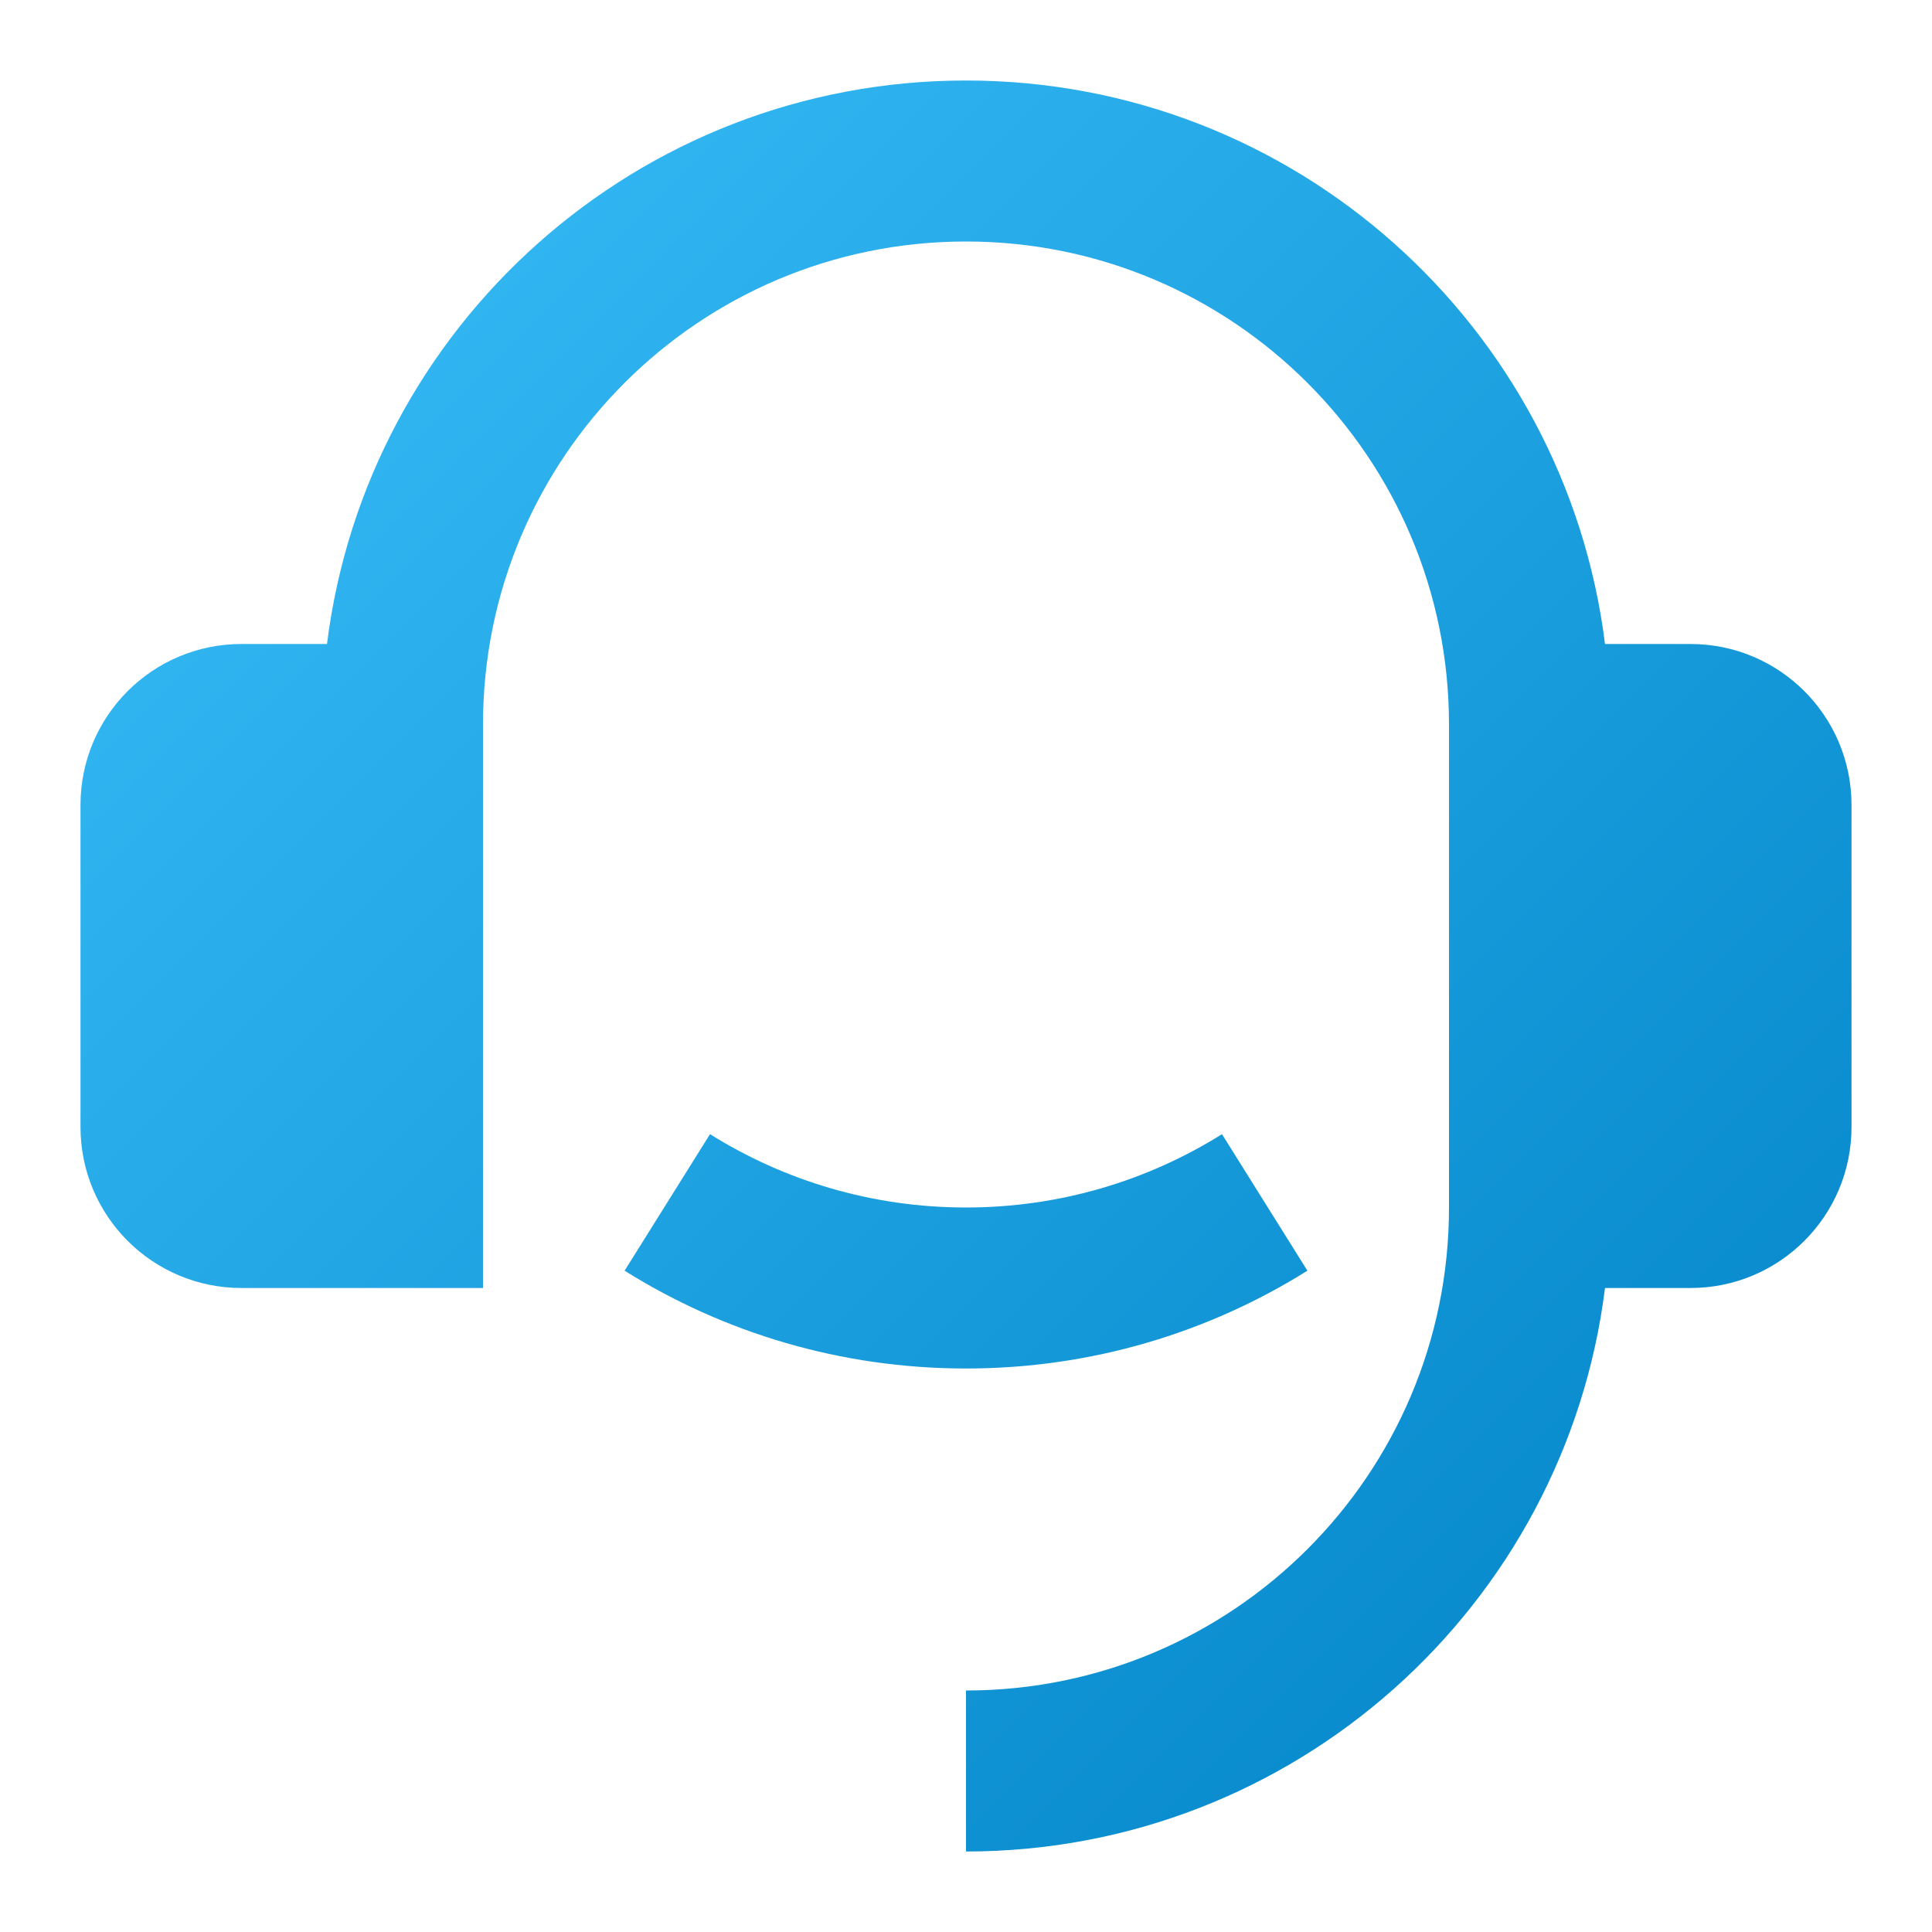
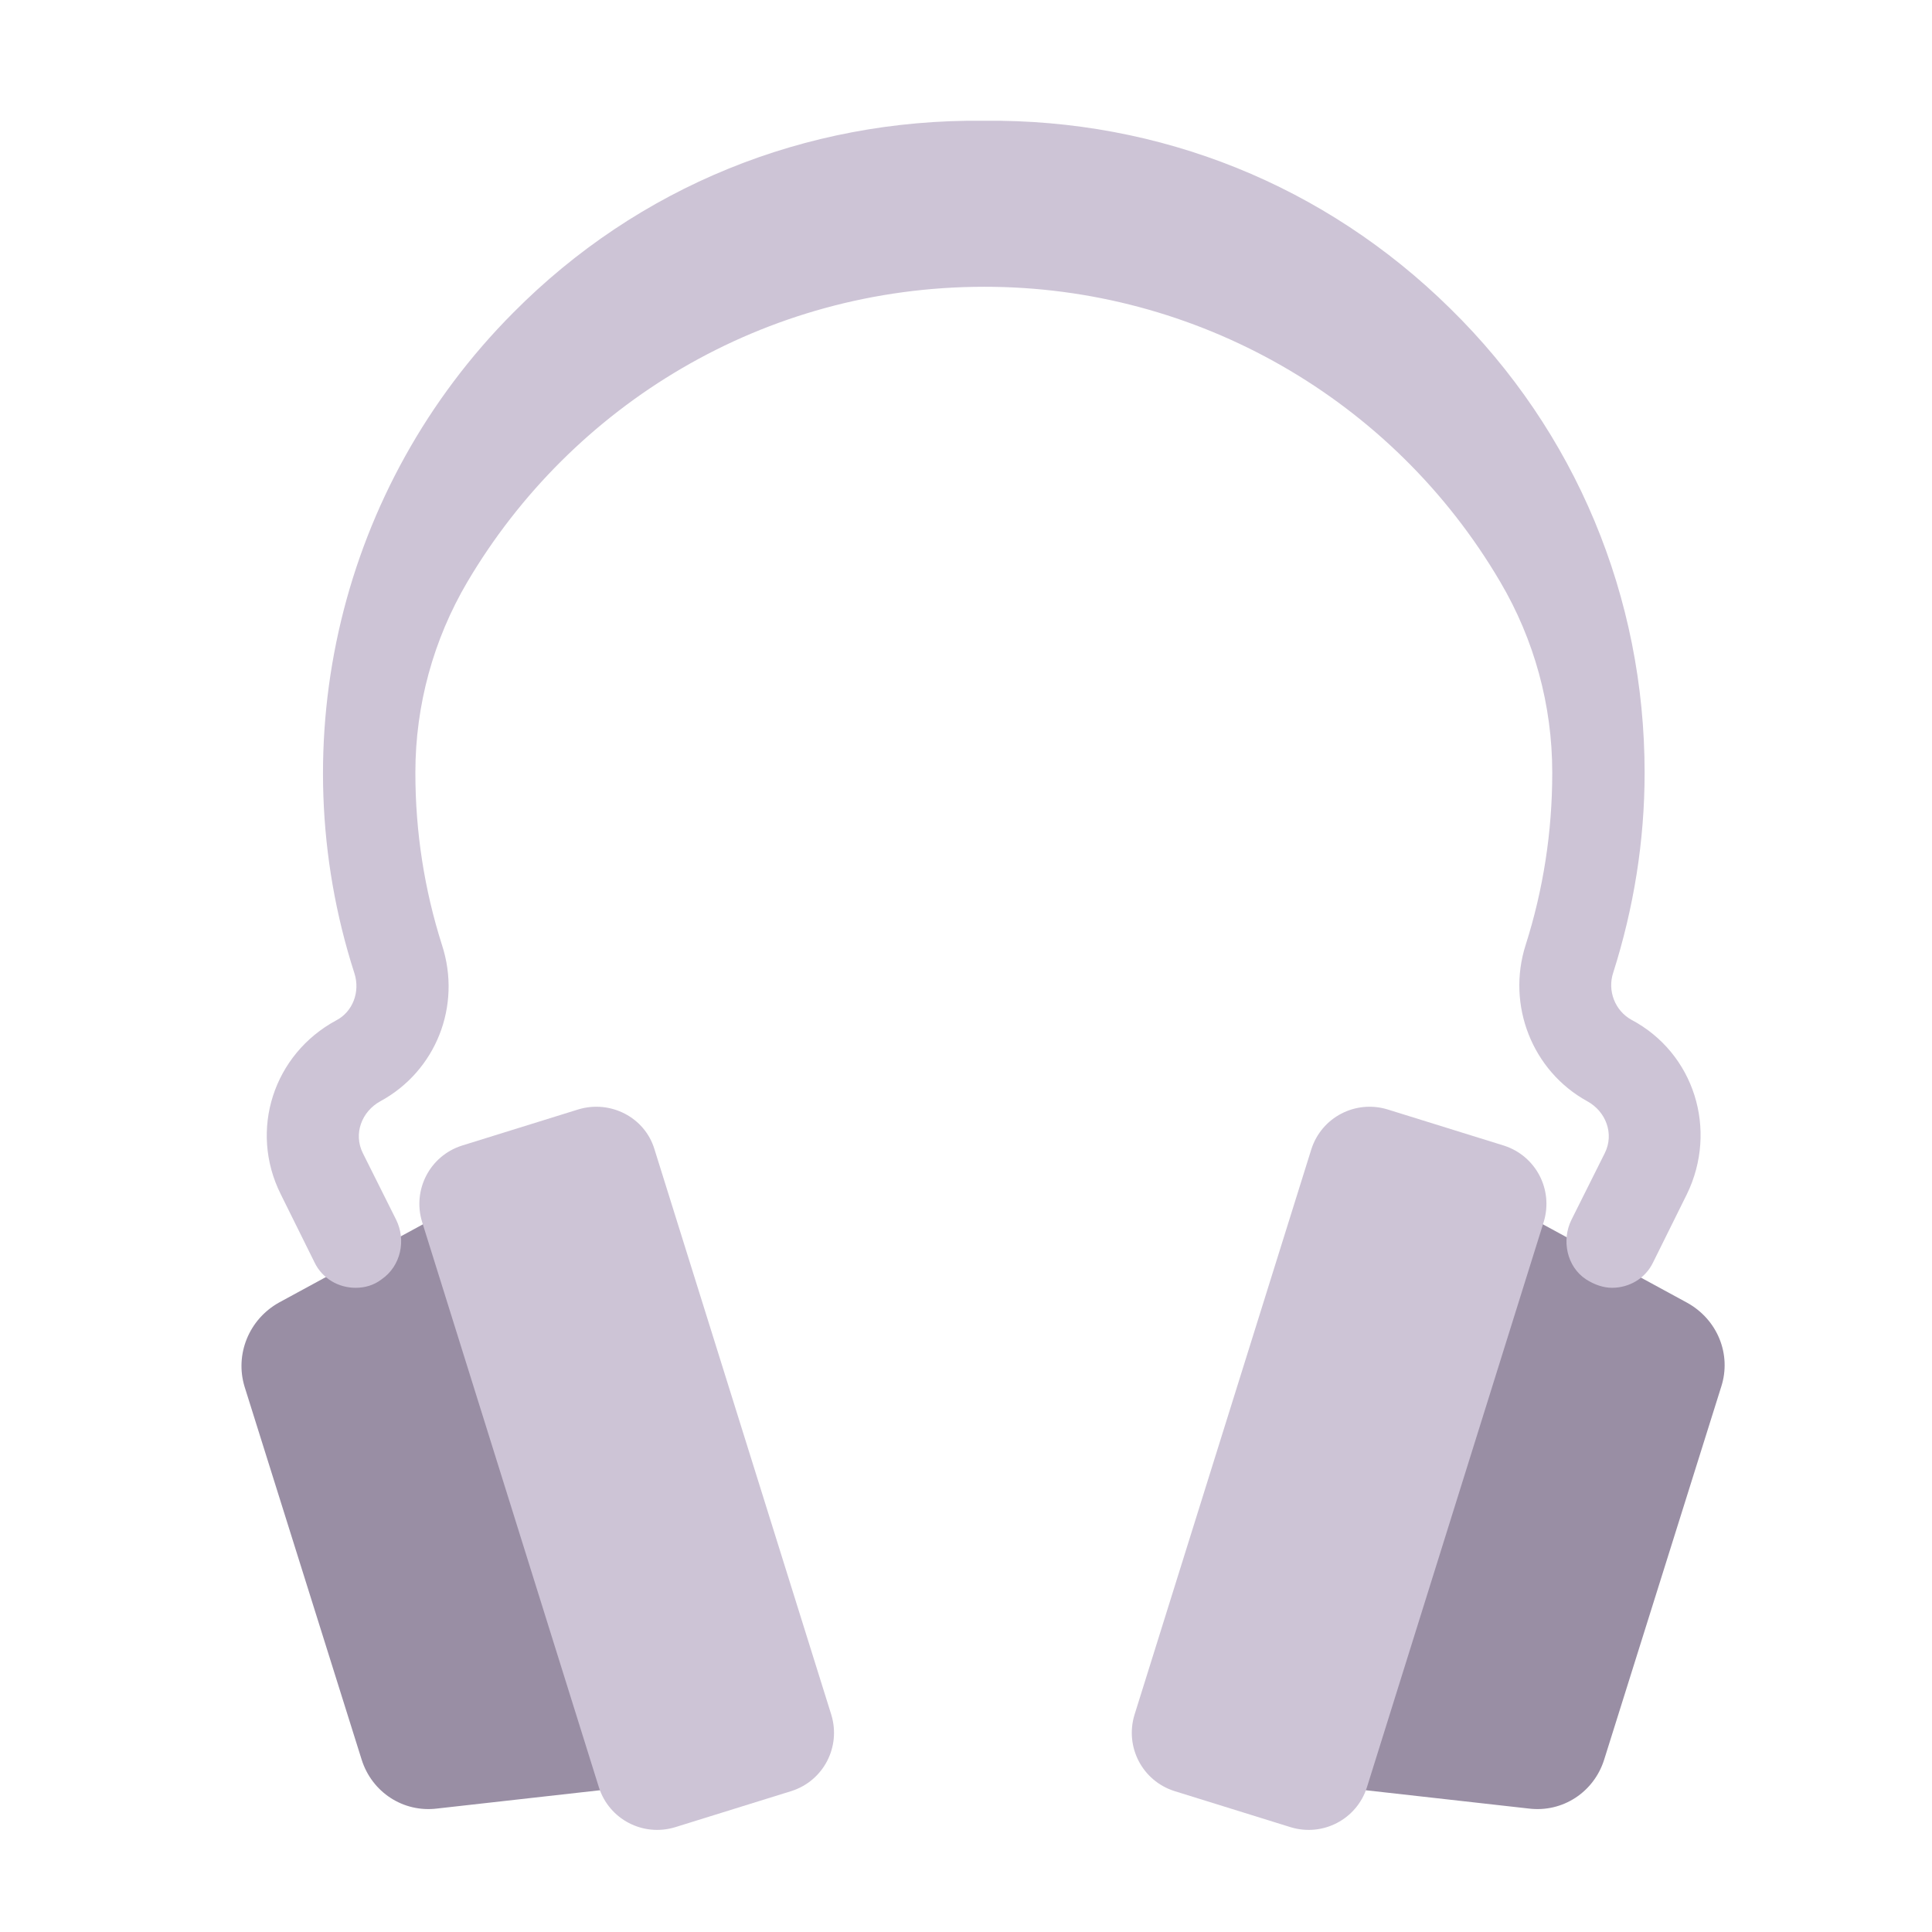
- <svg xmlns="http://www.w3.org/2000/svg" viewBox="0 0 24 24" width="24" height="24">
-   <defs>
-     <linearGradient id="ri_support" x1="2" y1="2" x2="22" y2="22" gradientUnits="userSpaceOnUse">
-       <stop stop-color="#38bdf8" />
-       <stop offset="1" stop-color="#0284c7" />
-     </linearGradient>
-   </defs>
+ <svg xmlns="http://www.w3.org/2000/svg" viewBox="0 0 32 32" width="32" height="32">
  <g fill="none">
-     <path fill="url(#ri_support)" d="M21 8C22.105 8 23 8.895 23 10V14C23 15.105 22.105 16 21 16H19.938C19.446 19.946 16.08 23 12 23V21C15.314 21 18 18.314 18 15V9C18 5.686 15.314 3 12 3C8.686 3 6 5.686 6 9V16H3C1.895 16 1 15.105 1 14V10C1 8.895 1.895 8 3 8H4.062C4.554 4.054 7.92 1 12 1C16.08 1 19.446 4.054 19.938 8H21ZM7.759 15.785L8.82 14.089C9.742 14.666 10.832 15 12 15C13.168 15 14.258 14.666 15.18 14.089L16.241 15.785C15.011 16.555 13.558 17 12 17C10.442 17 8.989 16.555 7.759 15.785Z" />
+     <path fill="#998ea4" d="m5.99 29.145l-1.94-6.18c-.16-.53.07-1.11.57-1.39l2.52-1.37l2.95 9.43l-2.85.32c-.56.07-1.08-.27-1.25-.81m20.58 0l1.94-6.18c.17-.53-.06-1.11-.57-1.39l-2.52-1.37l-2.95 9.43l2.85.32c.56.07 1.08-.27 1.25-.81" />
+     <path fill="#cdc4d6" d="M26.72 16.11c-.1.3.03.63.3.78c1.04.55 1.44 1.82.92 2.89l-.56 1.13c-.13.27-.4.42-.68.42c-.14 0-.29-.05-.43-.14c-.32-.21-.41-.65-.24-.99l.55-1.1c.16-.32.02-.69-.29-.86c-.91-.5-1.34-1.59-1.02-2.59c.29-.91.44-1.87.44-2.84v-.02c0-1.11-.3-2.2-.86-3.15a9.9 9.9 0 0 0-8.55-4.89c-3.65 0-6.83 1.96-8.56 4.89c-.56.95-.86 2.04-.86 3.15v.02c0 .97.15 1.93.44 2.84c.33 1.01-.1 2.09-1.02 2.59c-.31.17-.45.54-.29.86l.55 1.1c.17.34.08.77-.24.99c-.13.1-.28.14-.43.14c-.28 0-.55-.15-.68-.42l-.56-1.13c-.53-1.06-.12-2.32.92-2.88c.27-.14.4-.47.3-.78A10.81 10.81 0 0 1 8.5 5.18c2.07-2.09 4.84-3.21 7.78-3.18h.02c2.92-.03 5.65 1.07 7.72 3.11c2.08 2.04 3.22 4.78 3.22 7.69c0 1.13-.18 2.24-.52 3.31" />
+     <path fill="#cdc4d6" d="m9.58 18.375l-1.93.6c-.53.17-.82.73-.66 1.26l2.93 9.37c.17.53.73.82 1.26.66l1.93-.6c.53-.17.82-.73.66-1.26l-2.93-9.37c-.16-.53-.73-.82-1.26-.66m13.4 0l1.93.6c.53.17.82.73.66 1.26l-2.93 9.37c-.17.53-.73.82-1.26.66l-1.93-.6c-.53-.17-.82-.73-.66-1.26l2.93-9.37c.17-.53.73-.82 1.26-.66" />
  </g>
</svg>
